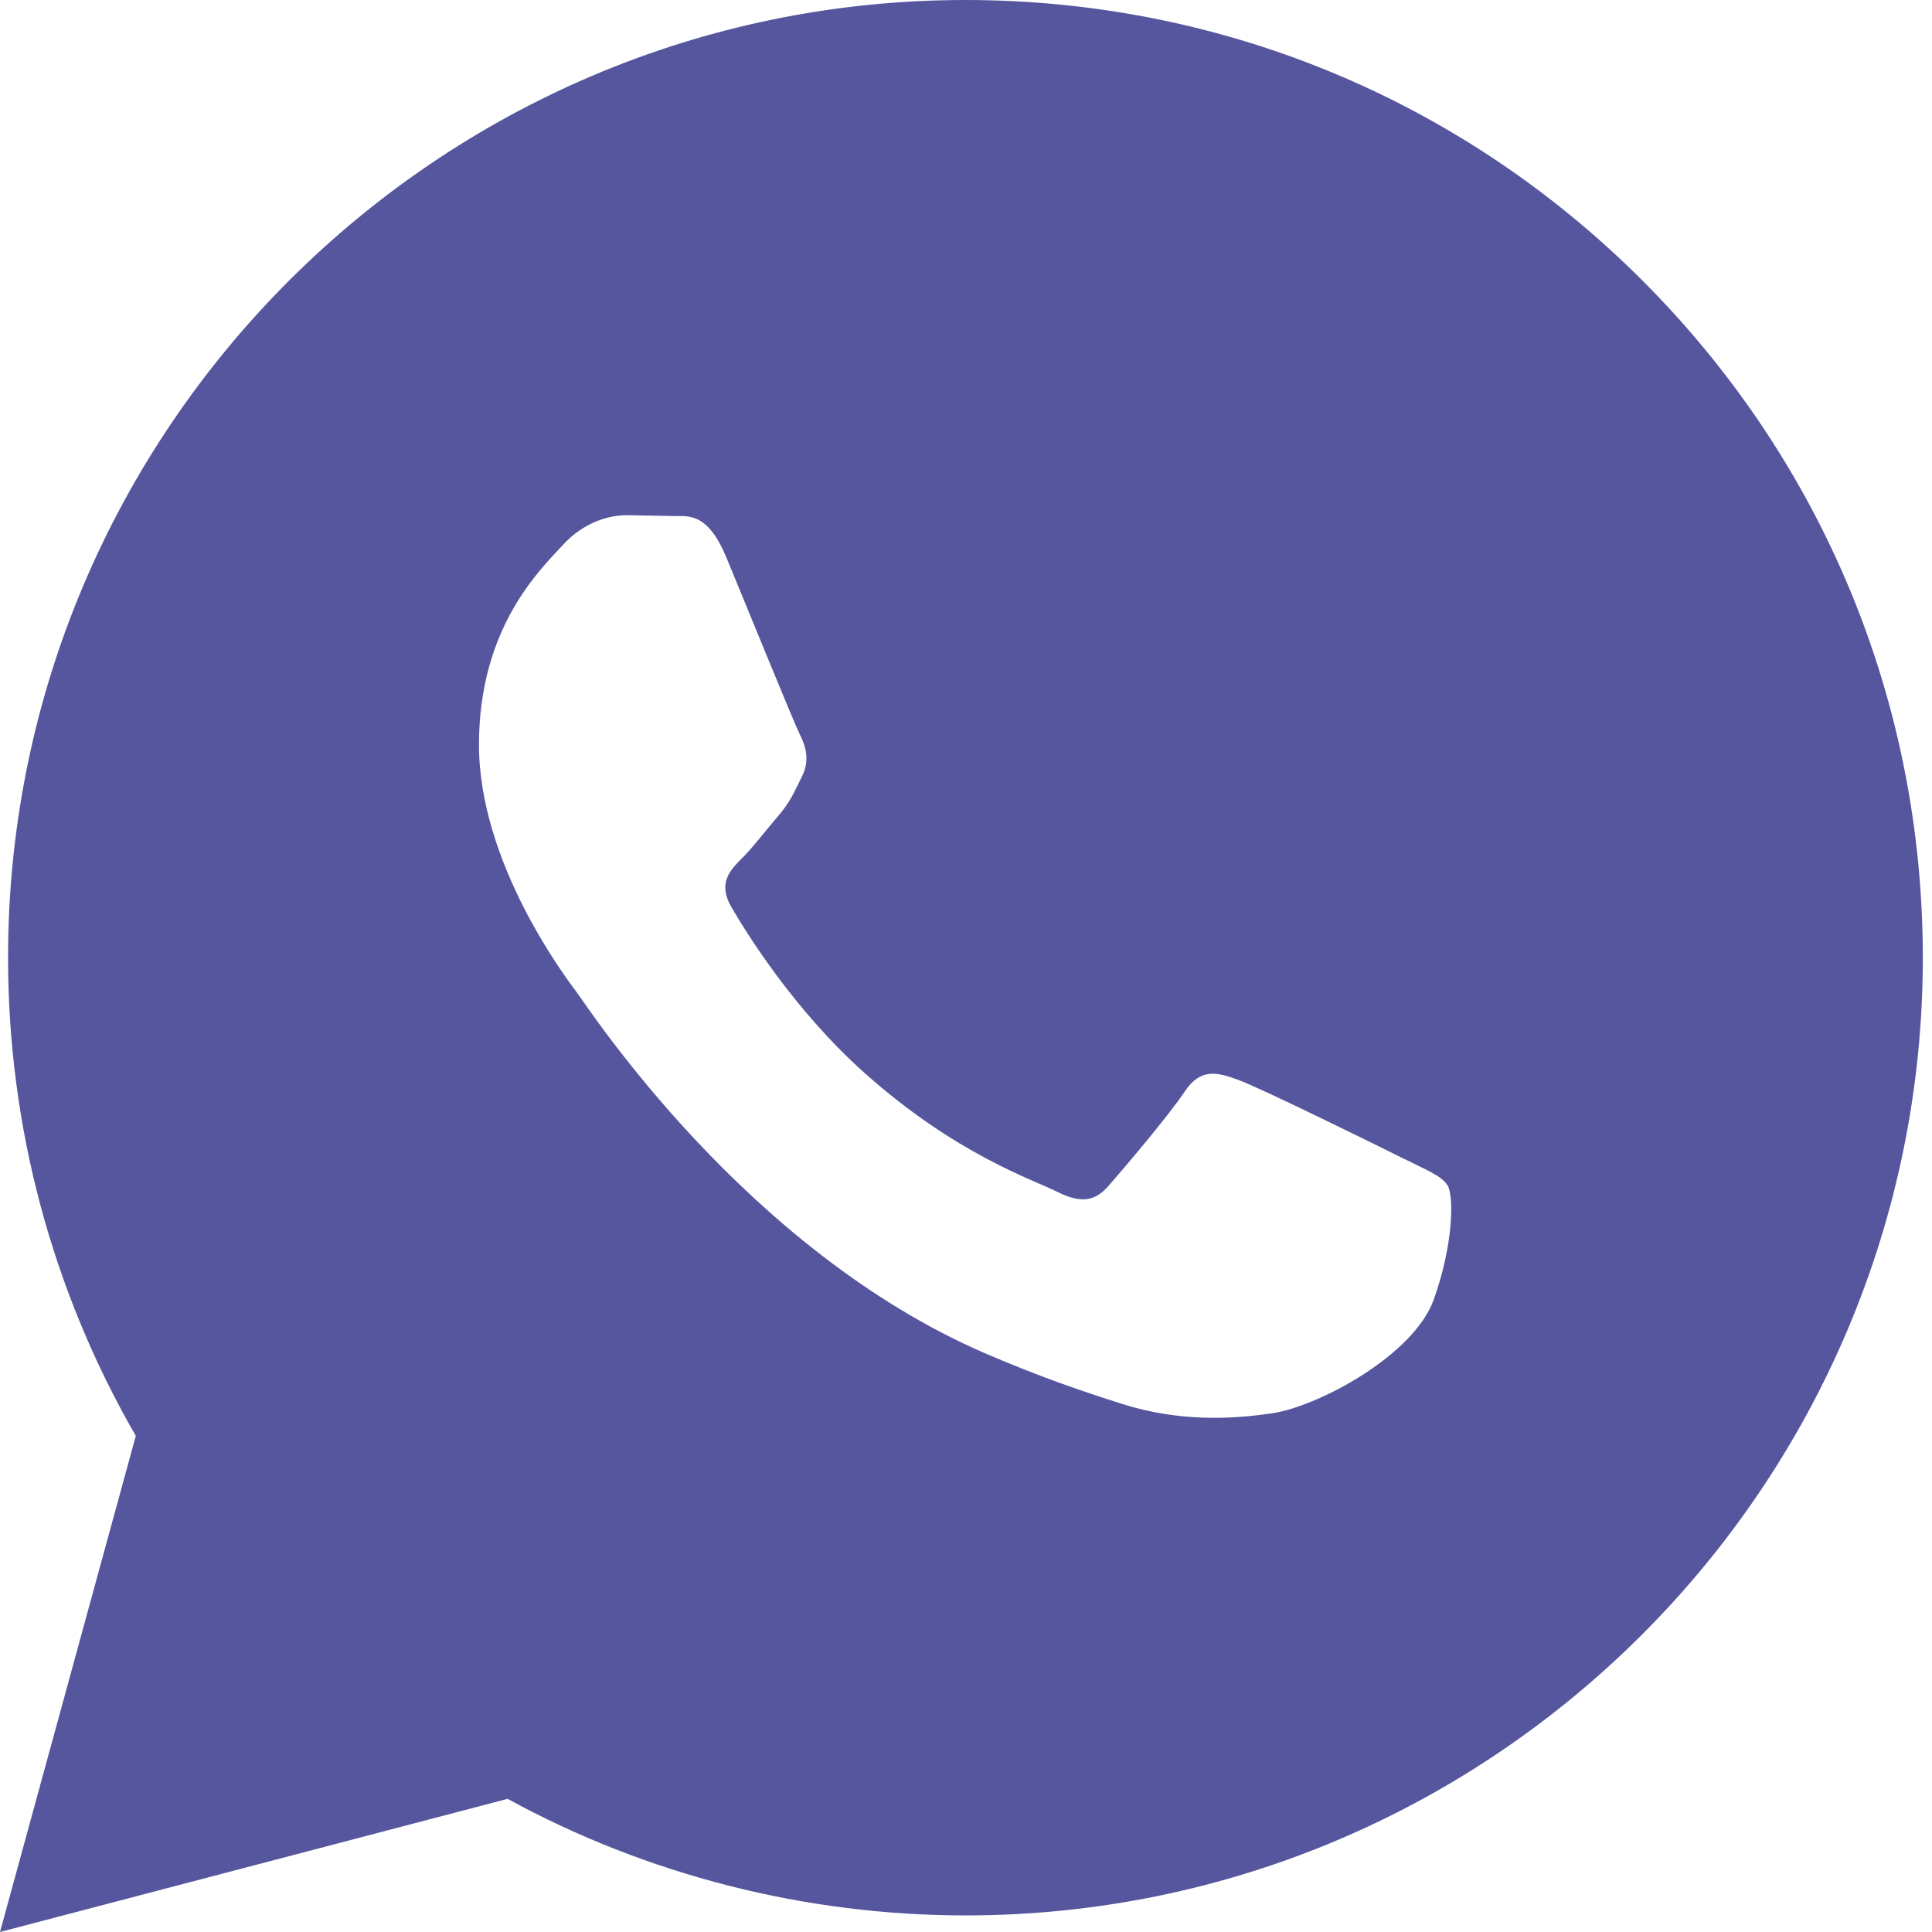
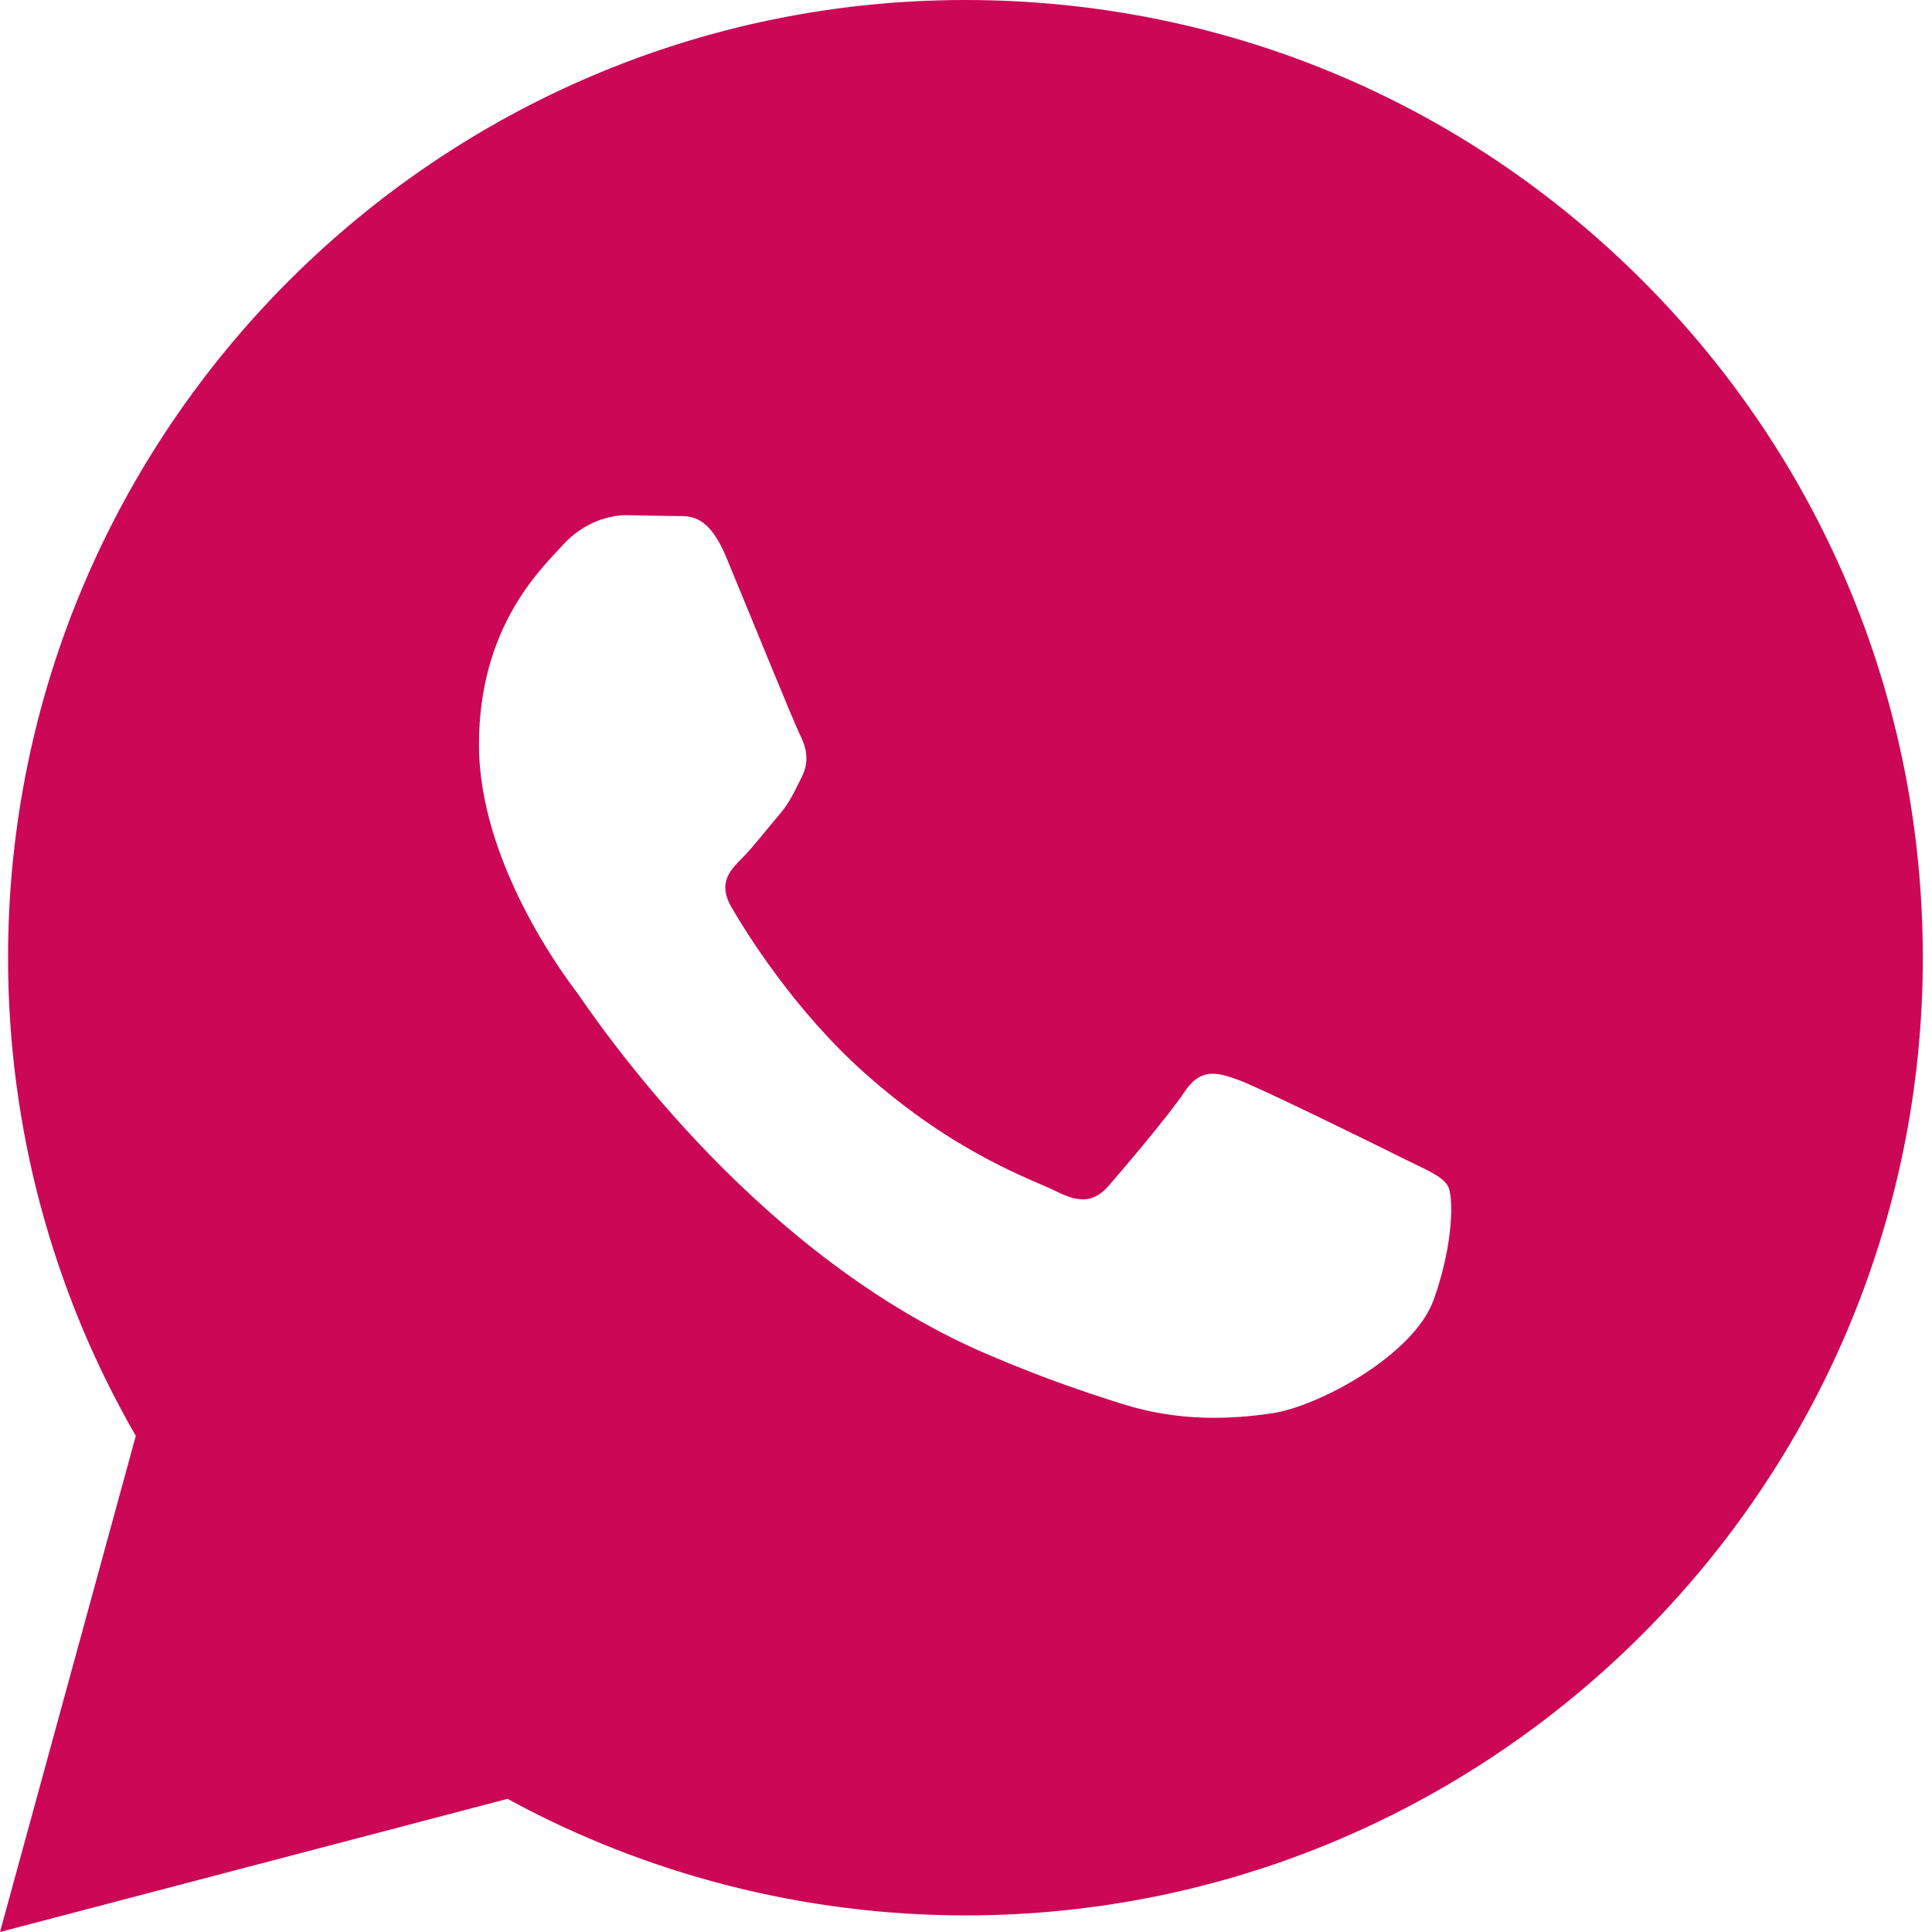
<svg xmlns="http://www.w3.org/2000/svg" width="24" height="24" viewBox="0 0 24 24" fill="none">
-   <path d="M0 24L1.687 17.837C0.646 16.033 0.099 13.988 0.1 11.891C0.103 5.335 5.438 0 11.993 0C15.174 0.001 18.16 1.24 20.406 3.488C22.651 5.736 23.887 8.724 23.886 11.902C23.883 18.459 18.548 23.794 11.993 23.794C10.003 23.793 8.042 23.294 6.305 22.346L0 24ZM17.984 14.729C17.91 14.605 17.712 14.531 17.414 14.382C17.117 14.233 15.656 13.514 15.383 13.415C15.111 13.316 14.913 13.266 14.714 13.564C14.516 13.861 13.946 14.531 13.773 14.729C13.6 14.927 13.426 14.952 13.129 14.803C12.832 14.654 11.874 14.341 10.739 13.328C9.856 12.54 9.259 11.567 9.086 11.269C8.913 10.972 9.068 10.811 9.216 10.663C9.35 10.53 9.513 10.316 9.662 10.142C9.813 9.97 9.862 9.846 9.962 9.647C10.061 9.449 10.012 9.275 9.937 9.126C9.862 8.978 9.268 7.515 9.021 6.92C8.779 6.341 8.534 6.419 8.352 6.41L7.782 6.4C7.584 6.4 7.262 6.474 6.99 6.772C6.718 7.07 5.95 7.788 5.95 9.251C5.95 10.714 7.015 12.127 7.163 12.325C7.312 12.523 9.258 15.525 12.239 16.812C12.948 17.118 13.502 17.301 13.933 17.438C14.645 17.664 15.293 17.632 15.805 17.556C16.376 17.471 17.563 16.837 17.811 16.143C18.059 15.448 18.059 14.853 17.984 14.729Z" fill="#55569E" />
+   <path d="M0 24L1.687 17.837C0.646 16.033 0.099 13.988 0.1 11.891C0.103 5.335 5.438 0 11.993 0C15.174 0.001 18.16 1.24 20.406 3.488C22.651 5.736 23.887 8.724 23.886 11.902C23.883 18.459 18.548 23.794 11.993 23.794C10.003 23.793 8.042 23.294 6.305 22.346L0 24ZM17.984 14.729C17.91 14.605 17.712 14.531 17.414 14.382C17.117 14.233 15.656 13.514 15.383 13.415C15.111 13.316 14.913 13.266 14.714 13.564C14.516 13.861 13.946 14.531 13.773 14.729C13.6 14.927 13.426 14.952 13.129 14.803C12.832 14.654 11.874 14.341 10.739 13.328C9.856 12.54 9.259 11.567 9.086 11.269C8.913 10.972 9.068 10.811 9.216 10.663C9.35 10.53 9.513 10.316 9.662 10.142C9.813 9.97 9.862 9.846 9.962 9.647C10.061 9.449 10.012 9.275 9.937 9.126C9.862 8.978 9.268 7.515 9.021 6.92C8.779 6.341 8.534 6.419 8.352 6.41L7.782 6.4C7.584 6.4 7.262 6.474 6.99 6.772C6.718 7.07 5.95 7.788 5.95 9.251C5.95 10.714 7.015 12.127 7.163 12.325C7.312 12.523 9.258 15.525 12.239 16.812C12.948 17.118 13.502 17.301 13.933 17.438C14.645 17.664 15.293 17.632 15.805 17.556C16.376 17.471 17.563 16.837 17.811 16.143C18.059 15.448 18.059 14.853 17.984 14.729Z" fill="#cc0756" />
</svg>
